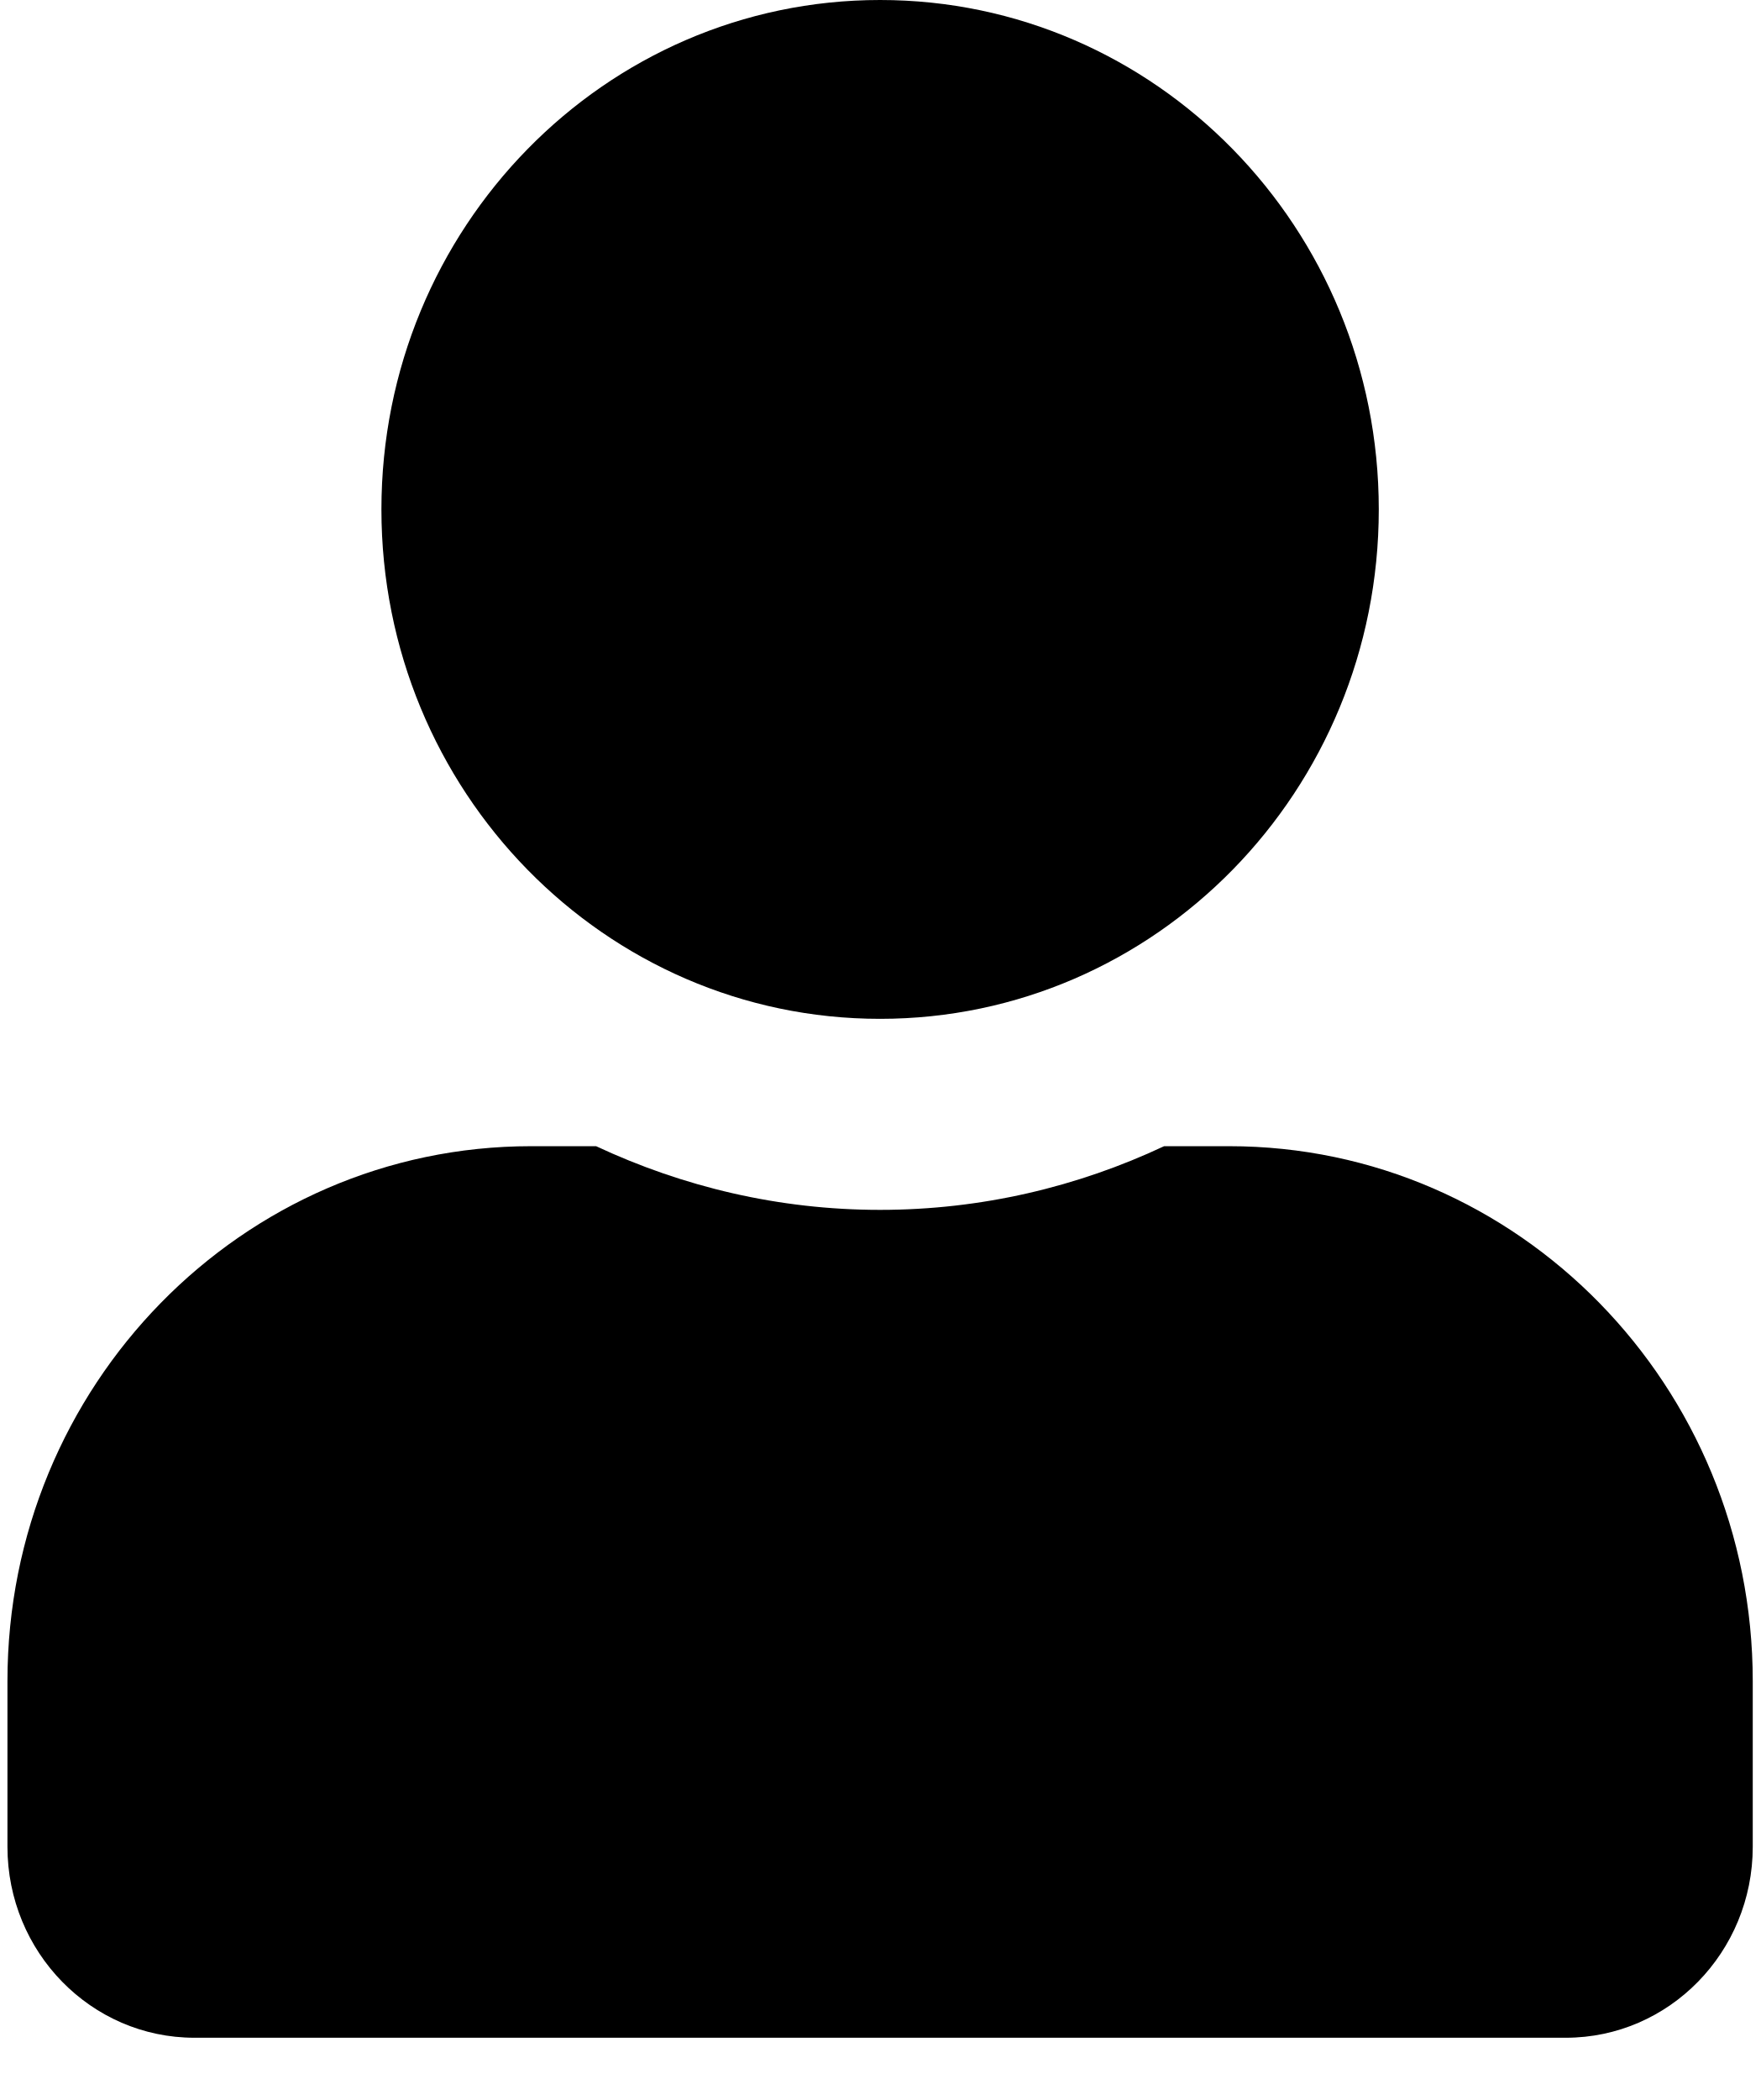
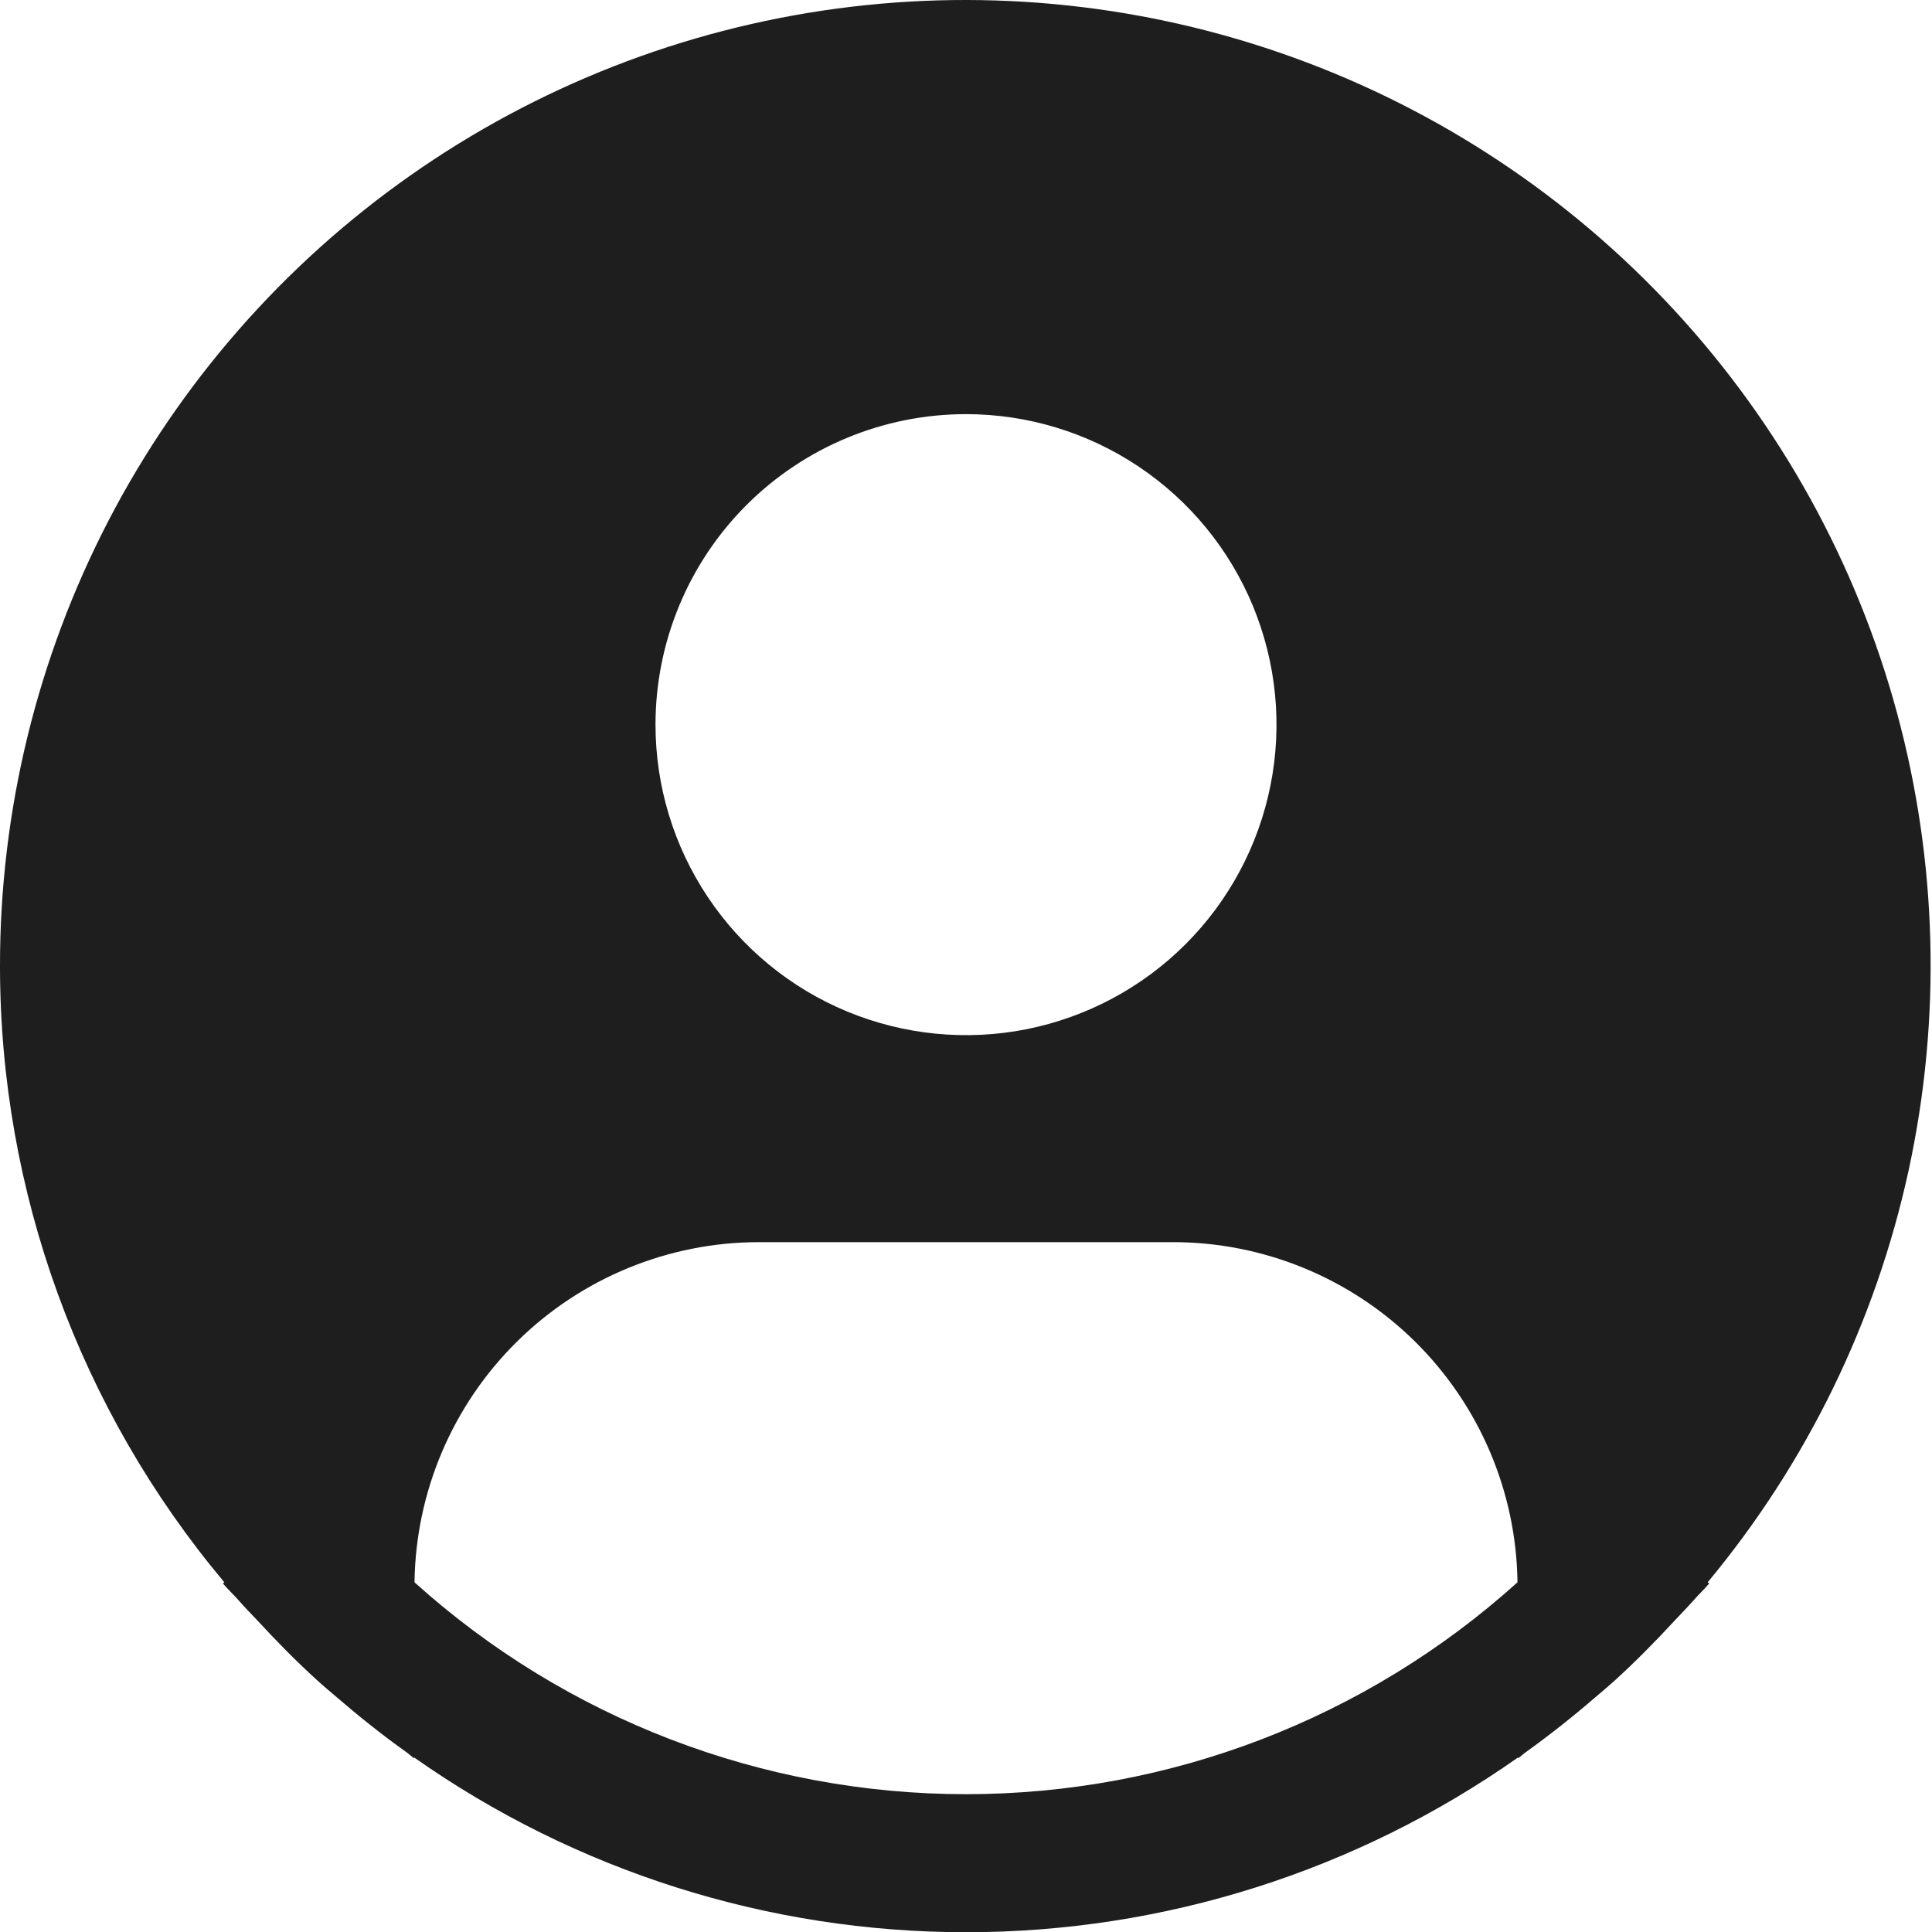
- <svg xmlns="http://www.w3.org/2000/svg" width="26" height="31" viewBox="0 0 26 31" fill="none">
-   <path d="M12.995 15.04C17.063 15.04 20.359 11.674 20.359 7.52C20.359 3.366 17.063 0 12.995 0C8.928 0 5.632 3.366 5.632 7.52C5.632 11.674 8.928 15.04 12.995 15.04ZM18.15 16.92H17.189C15.912 17.52 14.491 17.86 12.995 17.86C11.5 17.86 10.085 17.52 8.802 16.92H7.841C3.573 16.92 0.11 20.457 0.11 24.817V27.261C0.11 28.818 1.346 30.081 2.871 30.081H23.12C24.645 30.081 25.881 28.818 25.881 27.261V24.817C25.881 20.457 22.418 16.92 18.15 16.92Z" fill="black" />
+ <svg xmlns="http://www.w3.org/2000/svg" width="42" height="42" viewBox="0 0 42 42" fill="none">
+   <path d="M37.123 34.398C39.278 31.806 40.776 28.734 41.492 25.441C42.207 22.147 42.119 18.73 41.234 15.478C40.35 12.226 38.695 9.235 36.41 6.757C34.126 4.28 31.277 2.39 28.107 1.246C24.937 0.102 21.538 -0.262 18.198 0.186C14.858 0.634 11.674 1.879 8.917 3.817C6.16 5.755 3.91 8.329 2.358 11.32C0.806 14.312 -0.003 17.633 8.05147e-06 21.003C0.001 25.903 1.728 30.645 4.877 34.398L4.847 34.424C4.952 34.55 5.072 34.658 5.18 34.782C5.315 34.937 5.46 35.082 5.6 35.232C6.02 35.688 6.452 36.126 6.905 36.537C7.043 36.663 7.185 36.78 7.325 36.9C7.805 37.314 8.298 37.707 8.81 38.073C8.876 38.118 8.936 38.177 9.002 38.223V38.205C12.515 40.678 16.706 42.005 21.002 42.005C25.297 42.005 29.488 40.678 33.002 38.205V38.223C33.068 38.177 33.126 38.118 33.194 38.073C33.703 37.706 34.199 37.314 34.678 36.9C34.818 36.78 34.961 36.662 35.099 36.537C35.551 36.125 35.983 35.688 36.404 35.232C36.543 35.082 36.687 34.937 36.824 34.782C36.93 34.658 37.051 34.55 37.157 34.422L37.123 34.398ZM21 9.003C22.335 9.003 23.64 9.399 24.75 10.141C25.86 10.883 26.725 11.937 27.236 13.17C27.747 14.404 27.881 15.761 27.62 17.07C27.36 18.38 26.717 19.582 25.773 20.526C24.829 21.47 23.626 22.113 22.317 22.374C21.008 22.634 19.65 22.5 18.417 21.99C17.183 21.479 16.129 20.613 15.388 19.503C14.646 18.393 14.25 17.088 14.25 15.753C14.25 13.963 14.961 12.246 16.227 10.98C17.493 9.715 19.21 9.003 21 9.003ZM9.011 34.398C9.037 32.429 9.837 30.549 11.239 29.165C12.64 27.781 14.53 27.004 16.5 27.003H25.5C27.47 27.004 29.36 27.781 30.762 29.165C32.163 30.549 32.964 32.429 32.989 34.398C29.7 37.363 25.428 39.004 21 39.004C16.572 39.004 12.3 37.363 9.011 34.398Z" fill="#1E1E1E" />
</svg>
